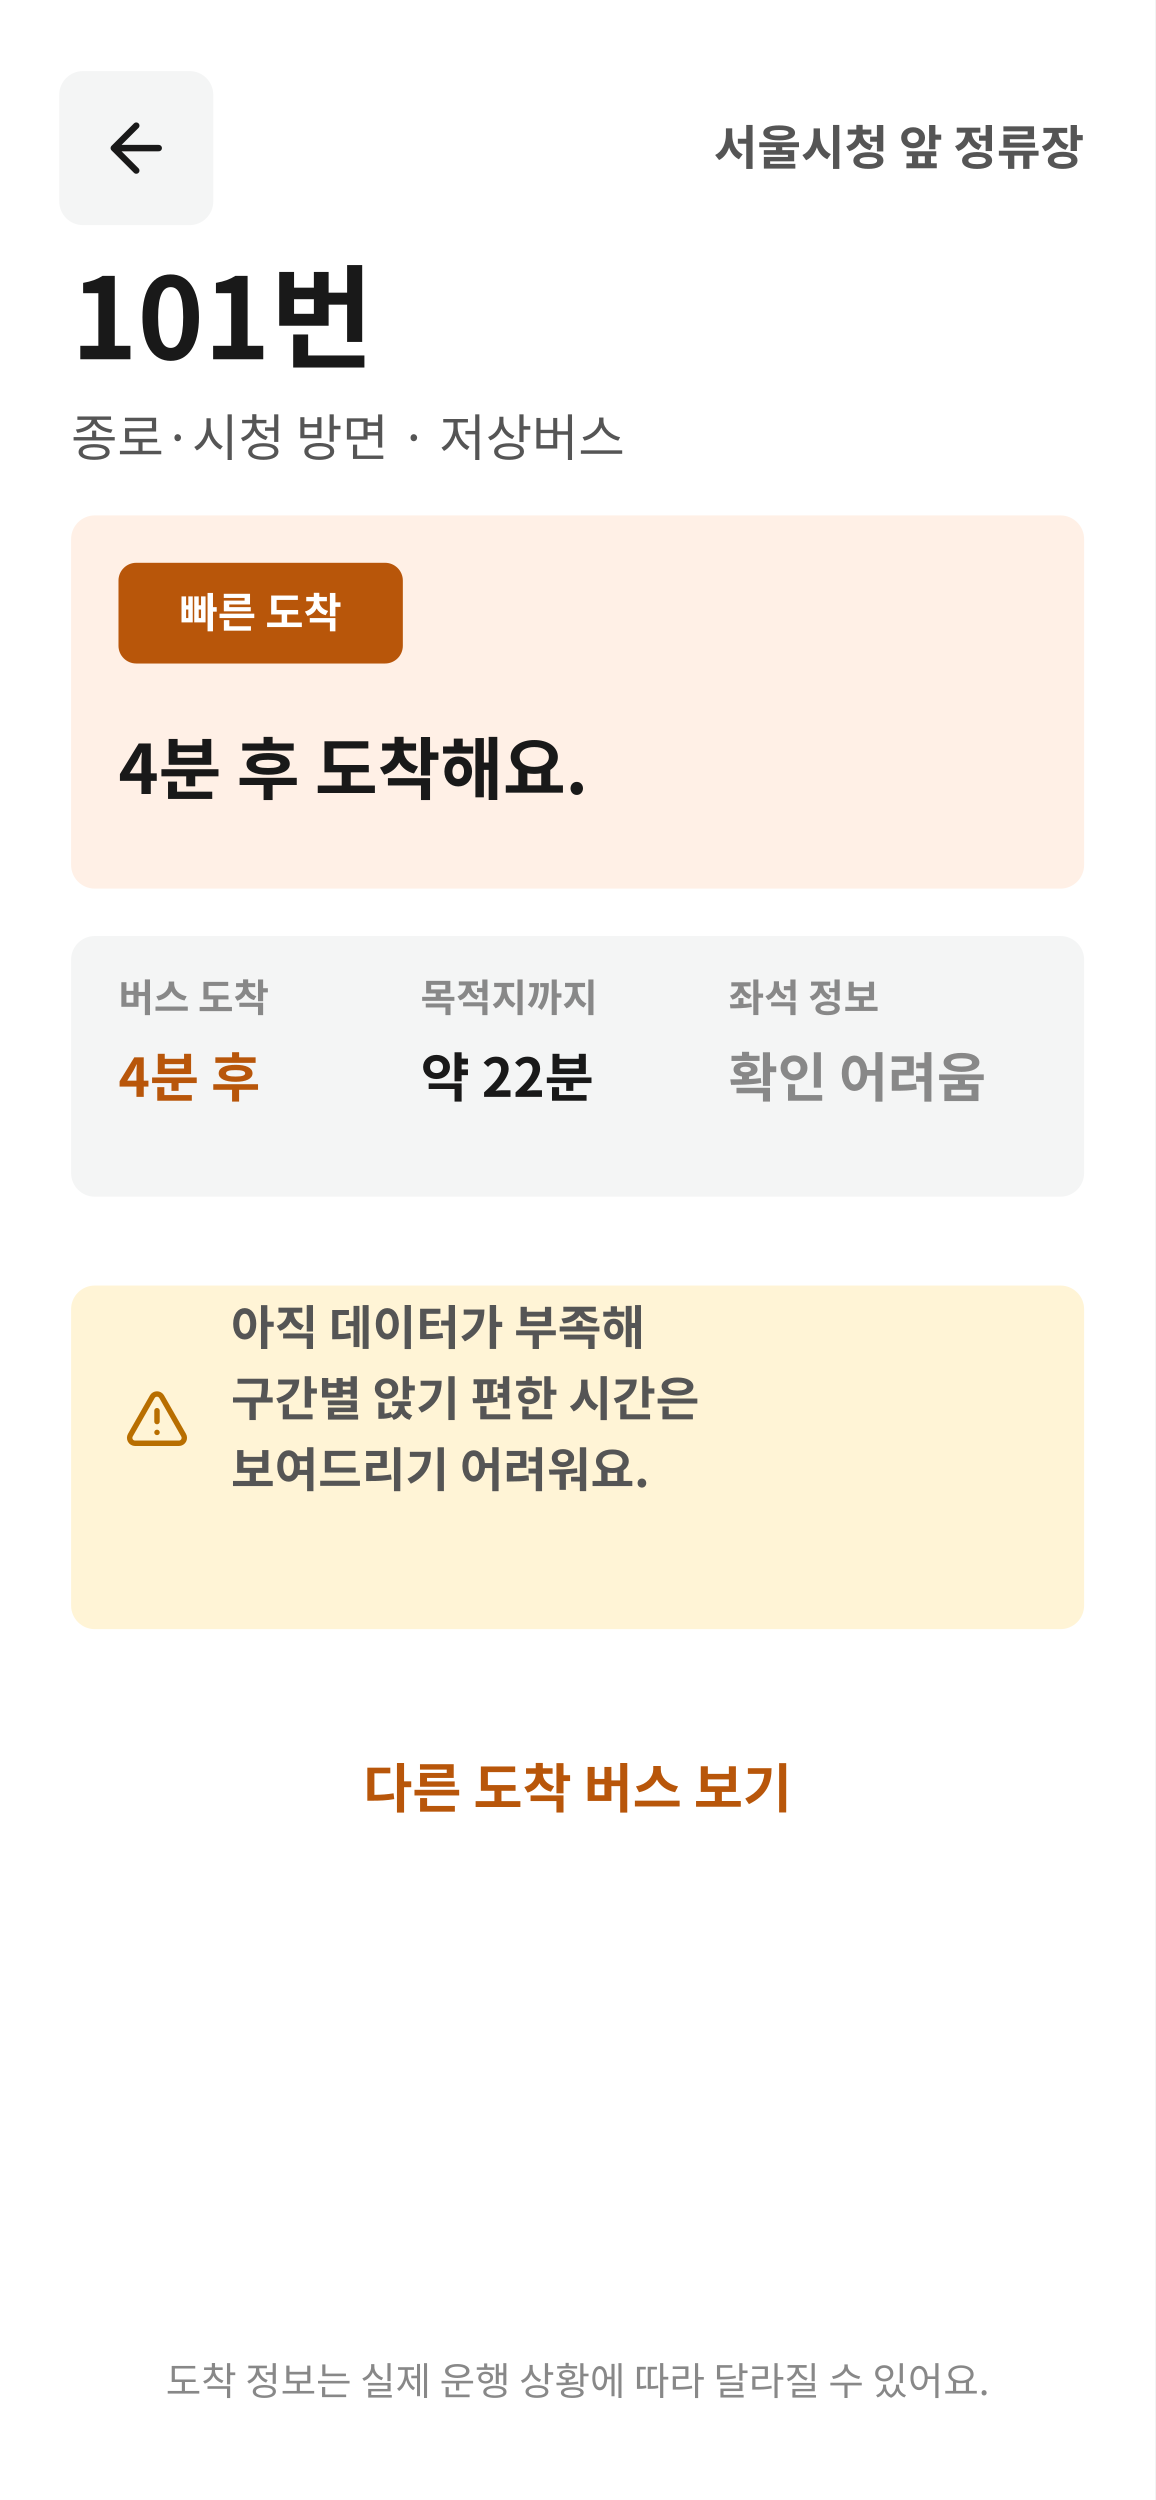
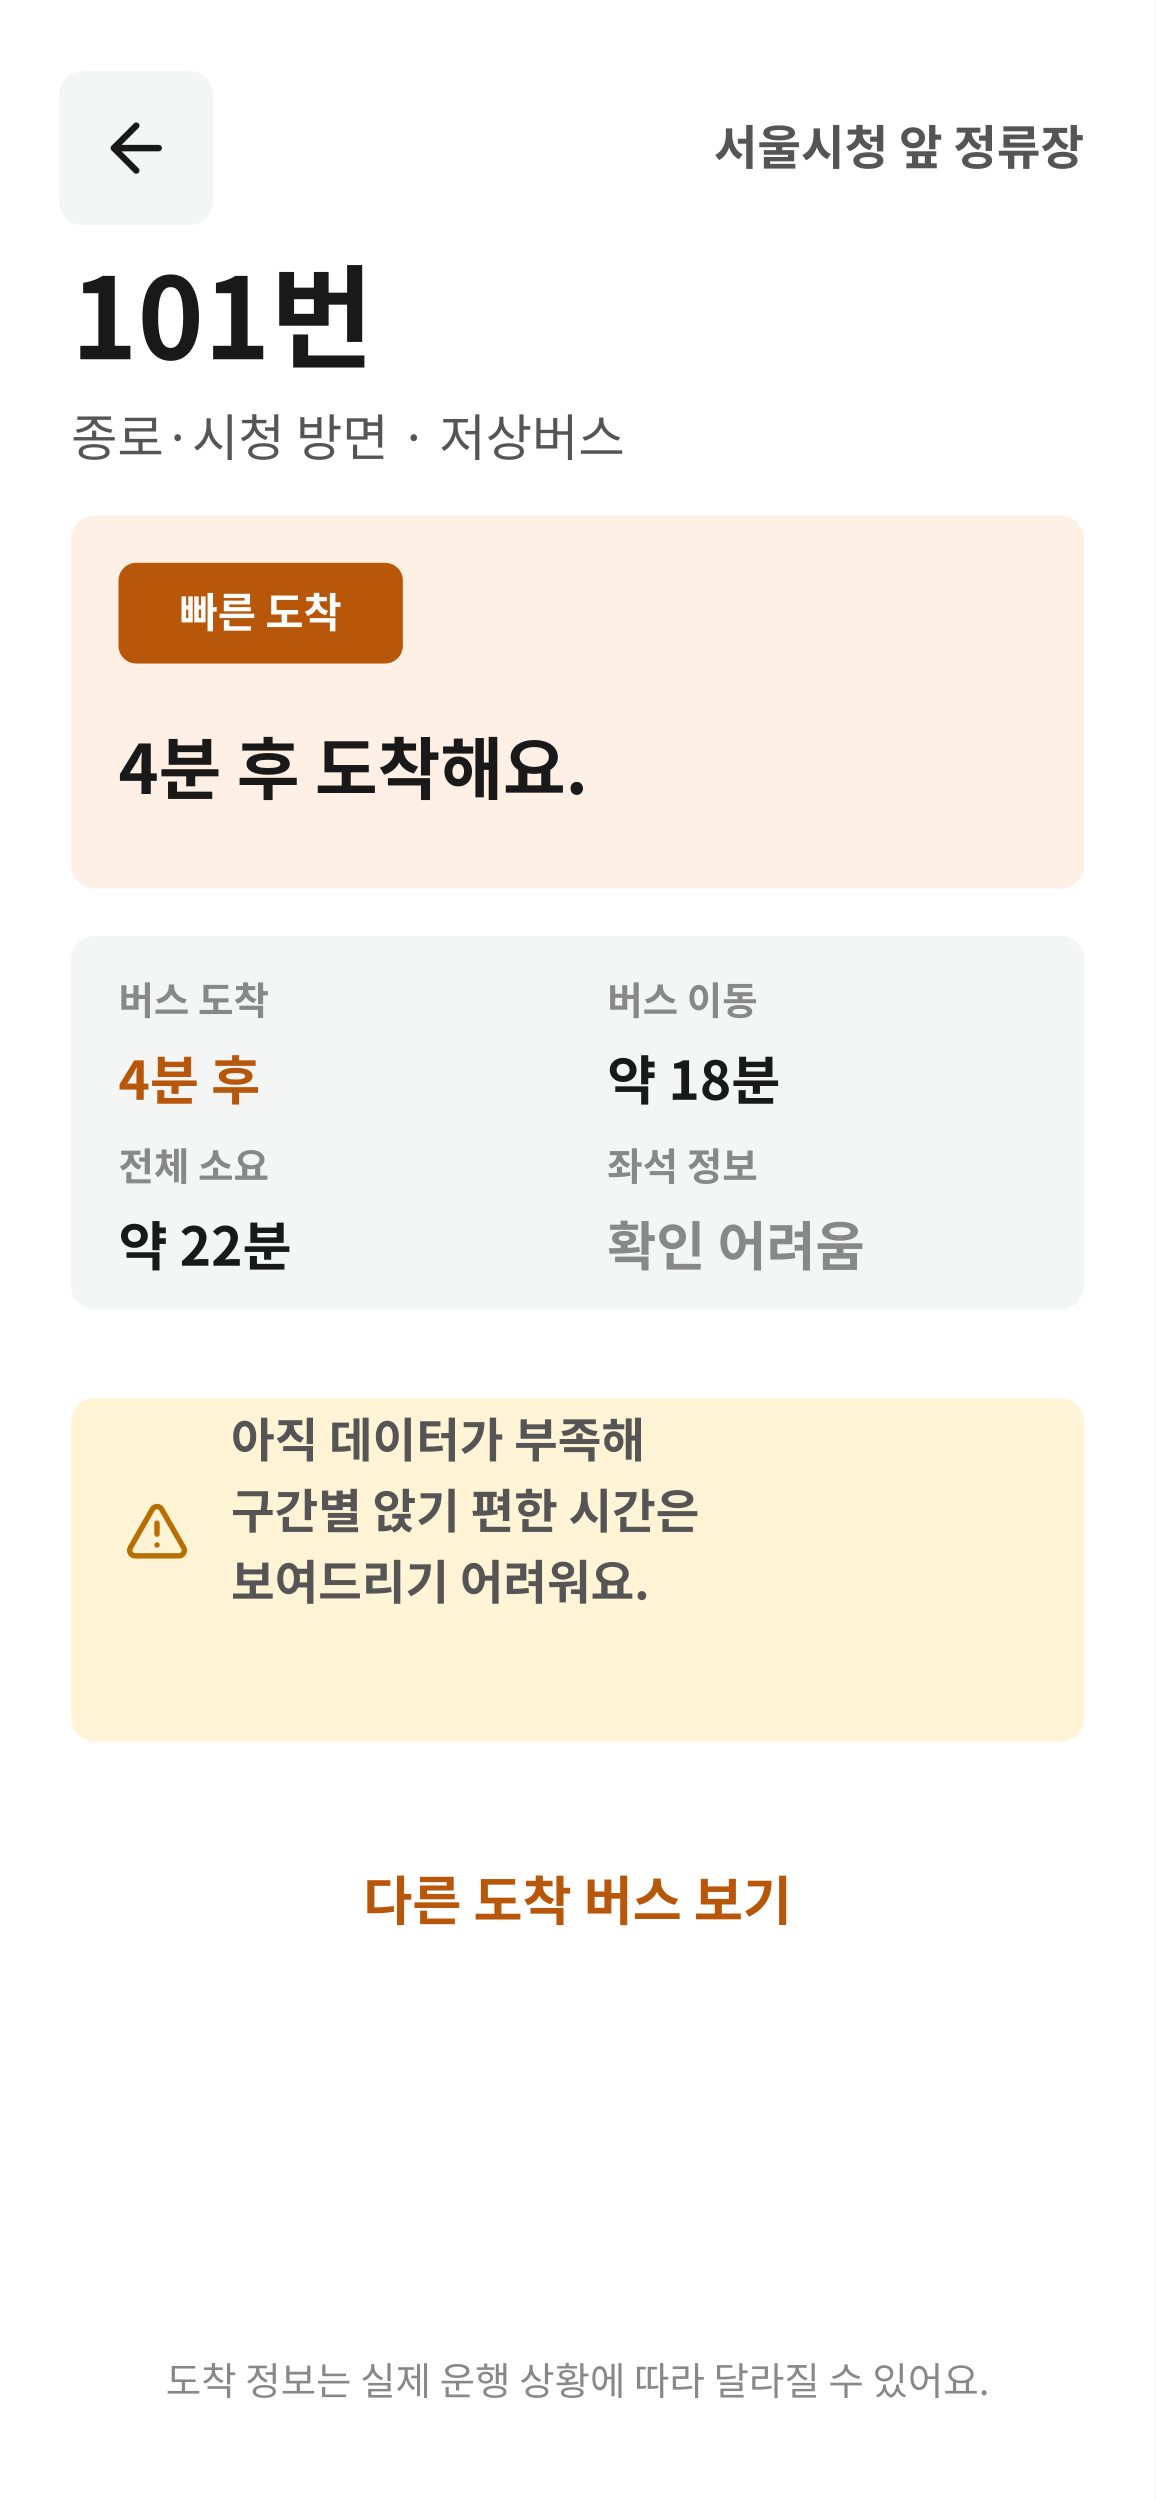
<svg xmlns="http://www.w3.org/2000/svg" width="390" height="844" viewBox="0 0 390 844" role="img" aria-label="혼잡도 데이터가 부족한 버스 상세 화면">
  <rect x="0" y="0" width="390" height="844" rx="0" fill="#FFFFFF" stroke="none" stroke-width="1" />
  <rect x="20" y="24" width="52" height="52" rx="8" fill="#F4F5F5" stroke="none" stroke-width="1" />
  <g transform="translate(33 37) scale(1.083333)">
    <path d="M19 12H5M12 19l-7-7 7-7" fill="none" stroke="#191919" stroke-width="2" stroke-linecap="round" stroke-linejoin="round" />
  </g>
  <text x="366" y="50" font-family="Noto Sans CJK KR, Malgun Gothic, sans-serif" font-size="16" font-weight="700" fill="#555555" text-anchor="end" dominant-baseline="middle" letter-spacing="0">서울시청 앞 정류장</text>
  <text x="24" y="108" font-family="Noto Sans CJK KR, Malgun Gothic, sans-serif" font-size="38" font-weight="800" fill="#191919" text-anchor="start" dominant-baseline="middle" letter-spacing="0">101번</text>
  <text x="24" y="148" font-family="Noto Sans CJK KR, Malgun Gothic, sans-serif" font-size="17" font-weight="500" fill="#555555" text-anchor="start" dominant-baseline="middle" letter-spacing="0">종로·시청 방면 · 저상버스</text>
  <rect x="24" y="174" width="342" height="126" rx="8" fill="#FFF0E6" stroke="none" stroke-width="1" />
  <rect x="40" y="190" width="96" height="34" rx="6" fill="#B8560A" stroke="none" stroke-width="1" />
  <text x="88" y="207" font-family="Noto Sans CJK KR, Malgun Gothic, sans-serif" font-size="14" font-weight="800" fill="#FFFFFF" text-anchor="middle" dominant-baseline="middle" letter-spacing="0">빠른 도착</text>
  <text x="40" y="260" font-family="Noto Sans CJK KR, Malgun Gothic, sans-serif" font-size="23" font-weight="800" fill="#191919" text-anchor="start" dominant-baseline="middle" letter-spacing="0">4분 후 도착해요.</text>
-   <rect x="24" y="316" width="342" height="88" rx="8" fill="#F4F5F5" stroke="none" stroke-width="1" />
-   <text x="40" y="337" font-family="Noto Sans CJK KR, Malgun Gothic, sans-serif" font-size="13" font-weight="600" fill="#888888" text-anchor="start" dominant-baseline="middle" letter-spacing="0">버스 도착</text>
-   <text x="40" y="364" font-family="Noto Sans CJK KR, Malgun Gothic, sans-serif" font-size="18" font-weight="800" fill="#B8560A" text-anchor="start" dominant-baseline="middle" letter-spacing="0">4분 후</text>
-   <text x="142" y="337" font-family="Noto Sans CJK KR, Malgun Gothic, sans-serif" font-size="13" font-weight="600" fill="#888888" text-anchor="start" dominant-baseline="middle" letter-spacing="0">목적지까지</text>
-   <text x="142" y="364" font-family="Noto Sans CJK KR, Malgun Gothic, sans-serif" font-size="18" font-weight="800" fill="#191919" text-anchor="start" dominant-baseline="middle" letter-spacing="0">약 22분</text>
-   <text x="246" y="337" font-family="Noto Sans CJK KR, Malgun Gothic, sans-serif" font-size="13" font-weight="600" fill="#888888" text-anchor="start" dominant-baseline="middle" letter-spacing="0">좌석 정보</text>
-   <text x="246" y="364" font-family="Noto Sans CJK KR, Malgun Gothic, sans-serif" font-size="18" font-weight="800" fill="#888888" text-anchor="start" dominant-baseline="middle" letter-spacing="0">확인 어려움</text>
-   <rect x="24" y="434" width="342" height="116" rx="8" fill="#FFF4D6" stroke="none" stroke-width="1" />
-   <g transform="translate(42 468) scale(0.9166667)">
+   <rect x="24" y="316" width="342" height="126" rx="8" fill="#F4F5F5" stroke="none" stroke-width="1" />
+   <text x="40" y="338" font-family="Noto Sans CJK KR, Malgun Gothic, sans-serif" font-size="13" font-weight="600" fill="#888888" text-anchor="start" dominant-baseline="middle" letter-spacing="0">버스 도착</text>
+   <text x="40" y="365" font-family="Noto Sans CJK KR, Malgun Gothic, sans-serif" font-size="18" font-weight="800" fill="#B8560A" text-anchor="start" dominant-baseline="middle" letter-spacing="0">4분 후</text>
+   <text x="205" y="338" font-family="Noto Sans CJK KR, Malgun Gothic, sans-serif" font-size="13" font-weight="600" fill="#888888" text-anchor="start" dominant-baseline="middle" letter-spacing="0">버스 이동</text>
+   <text x="205" y="365" font-family="Noto Sans CJK KR, Malgun Gothic, sans-serif" font-size="18" font-weight="800" fill="#191919" text-anchor="start" dominant-baseline="middle" letter-spacing="0">약 18분</text>
+   <text x="40" y="394" font-family="Noto Sans CJK KR, Malgun Gothic, sans-serif" font-size="13" font-weight="600" fill="#888888" text-anchor="start" dominant-baseline="middle" letter-spacing="0">전체 소요</text>
+   <text x="40" y="421" font-family="Noto Sans CJK KR, Malgun Gothic, sans-serif" font-size="18" font-weight="800" fill="#191919" text-anchor="start" dominant-baseline="middle" letter-spacing="0">약 22분</text>
+   <text x="205" y="394" font-family="Noto Sans CJK KR, Malgun Gothic, sans-serif" font-size="13" font-weight="600" fill="#888888" text-anchor="start" dominant-baseline="middle" letter-spacing="0">좌석 정보</text>
+   <text x="205" y="421" font-family="Noto Sans CJK KR, Malgun Gothic, sans-serif" font-size="18" font-weight="800" fill="#888888" text-anchor="start" dominant-baseline="middle" letter-spacing="0">확인 어려움</text>
+   <rect x="24" y="472" width="342" height="116" rx="8" fill="#FFF4D6" stroke="none" stroke-width="1" />
+   <g transform="translate(42 506) scale(0.9166667)">
    <path d="M10.3 3.8 2.2 18a2 2 0 0 0 1.7 3h16.2a2 2 0 0 0 1.7-3L13.7 3.8a2 2 0 0 0-3.4 0Z" fill="none" stroke="#B86E00" stroke-width="2" stroke-linecap="round" stroke-linejoin="round" />
    <path d="M12 9v4M12 17h.01" fill="none" stroke="#B86E00" stroke-width="2" stroke-linecap="round" stroke-linejoin="round" />
  </g>
-   <text x="78" y="454" font-family="Noto Sans CJK KR, Malgun Gothic, sans-serif" font-size="16" font-weight="700" fill="#555555" text-anchor="start" letter-spacing="0">
+   <text x="78" y="492" font-family="Noto Sans CJK KR, Malgun Gothic, sans-serif" font-size="16" font-weight="700" fill="#555555" text-anchor="start" letter-spacing="0">
    <tspan x="78" dy="0">아직 데이터가 부족해</tspan>
    <tspan x="78" dy="24">구간별 앉기 편한 시간은</tspan>
    <tspan x="78" dy="24">보여드리기 어려워요.</tspan>
  </text>
-   <text x="195" y="604" font-family="Noto Sans CJK KR, Malgun Gothic, sans-serif" font-size="18" font-weight="800" fill="#B8560A" text-anchor="middle" dominant-baseline="middle" letter-spacing="0">다른 도착 버스 보기</text>
+   <text x="195" y="642" font-family="Noto Sans CJK KR, Malgun Gothic, sans-serif" font-size="18" font-weight="800" fill="#B8560A" text-anchor="middle" dominant-baseline="middle" letter-spacing="0">다른 도착 버스 보기</text>
  <text x="195" y="804" font-family="Noto Sans CJK KR, Malgun Gothic, sans-serif" font-size="13" font-weight="500" fill="#888888" text-anchor="middle" dominant-baseline="middle" letter-spacing="0">도착 정보는 실제 운행 상황에 따라 달라질 수 있어요.</text>
</svg>
